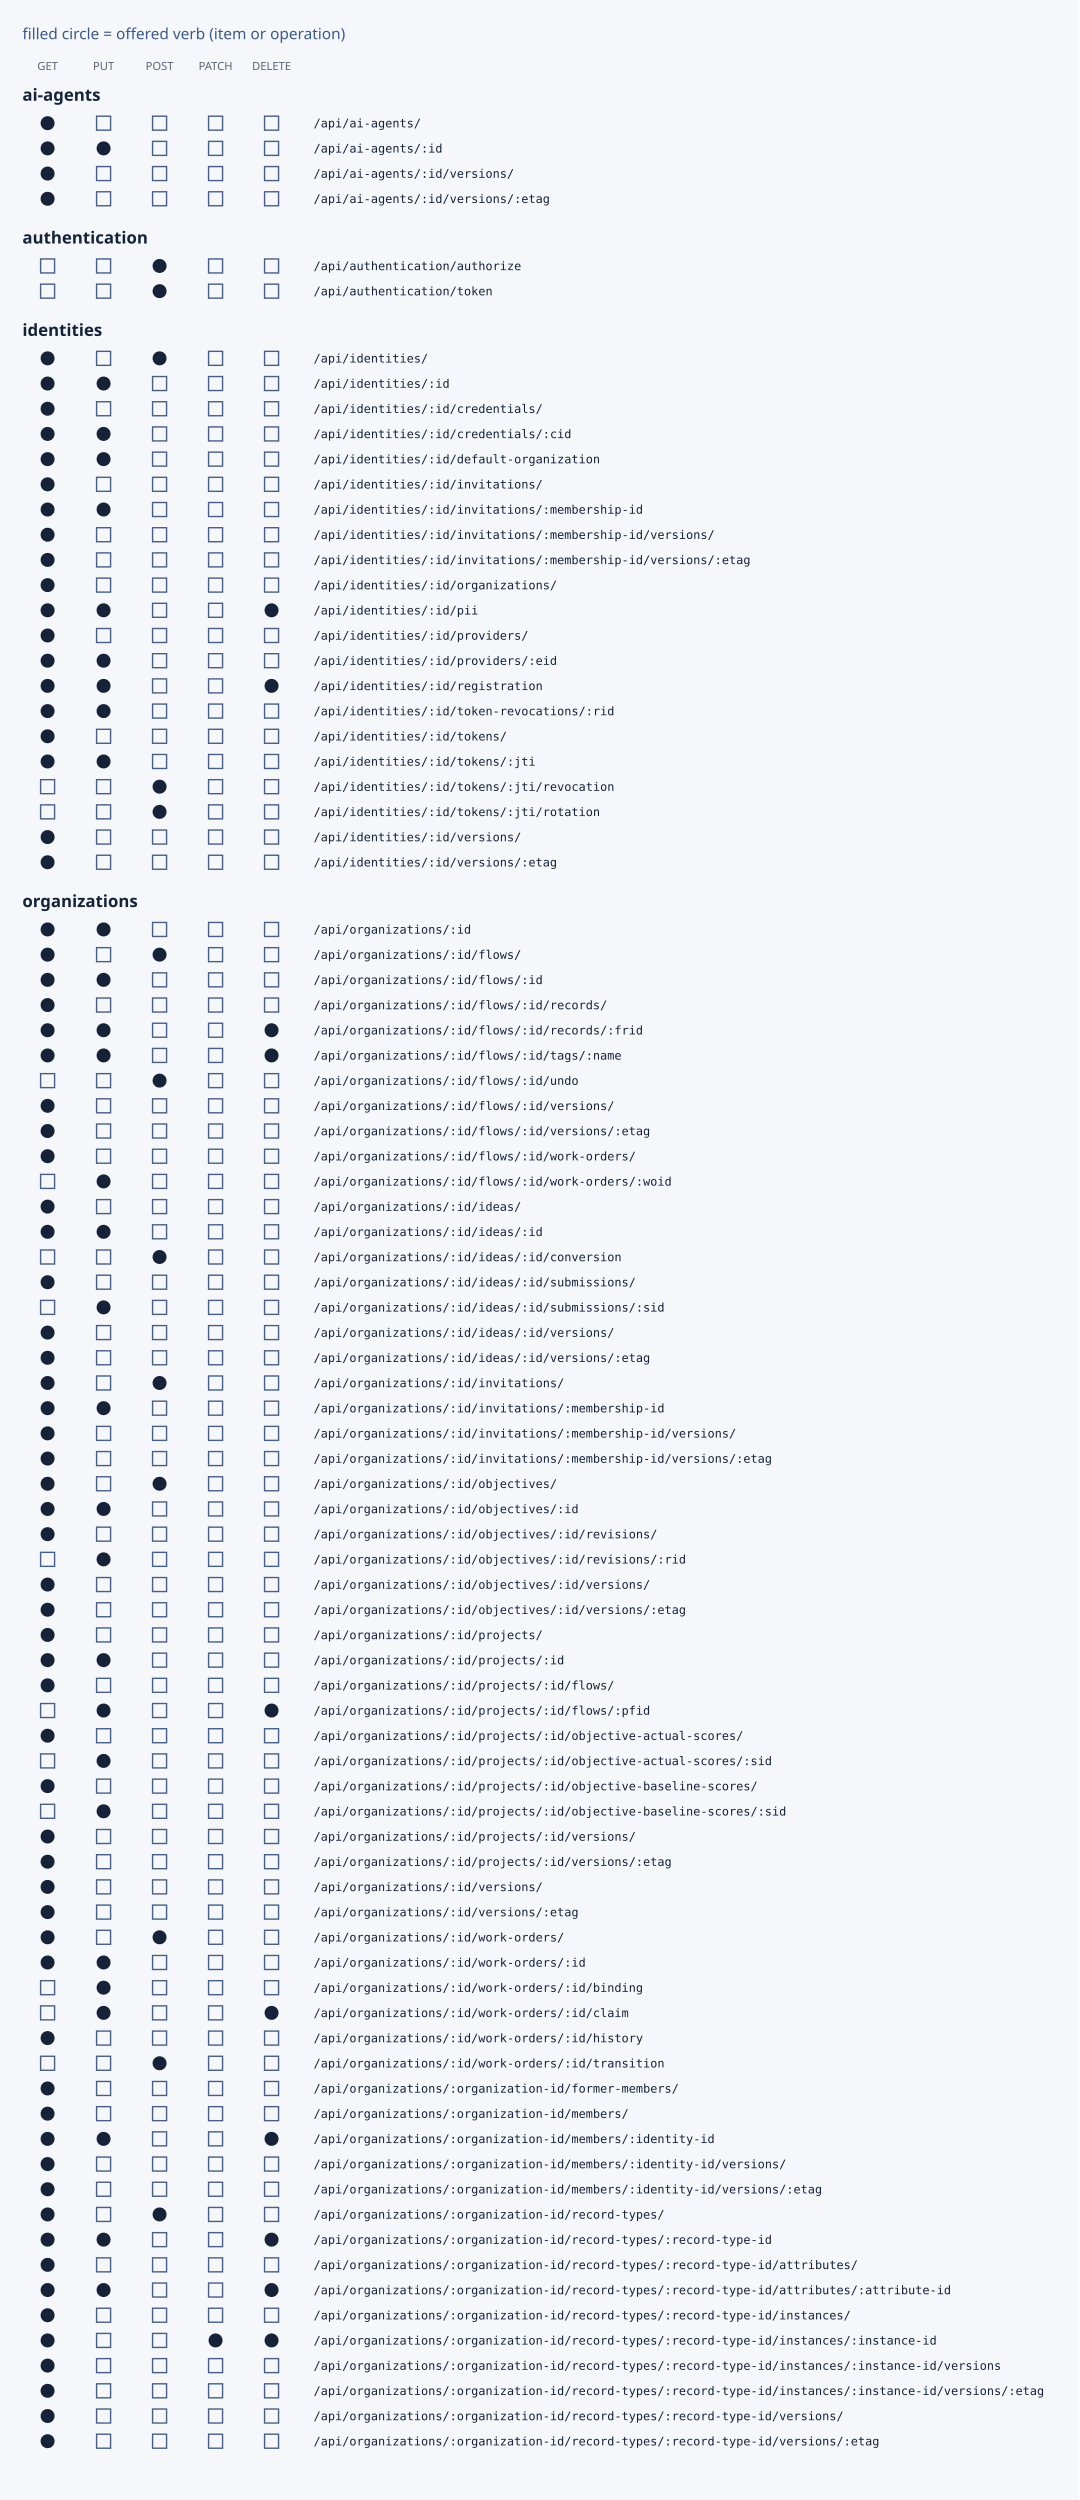
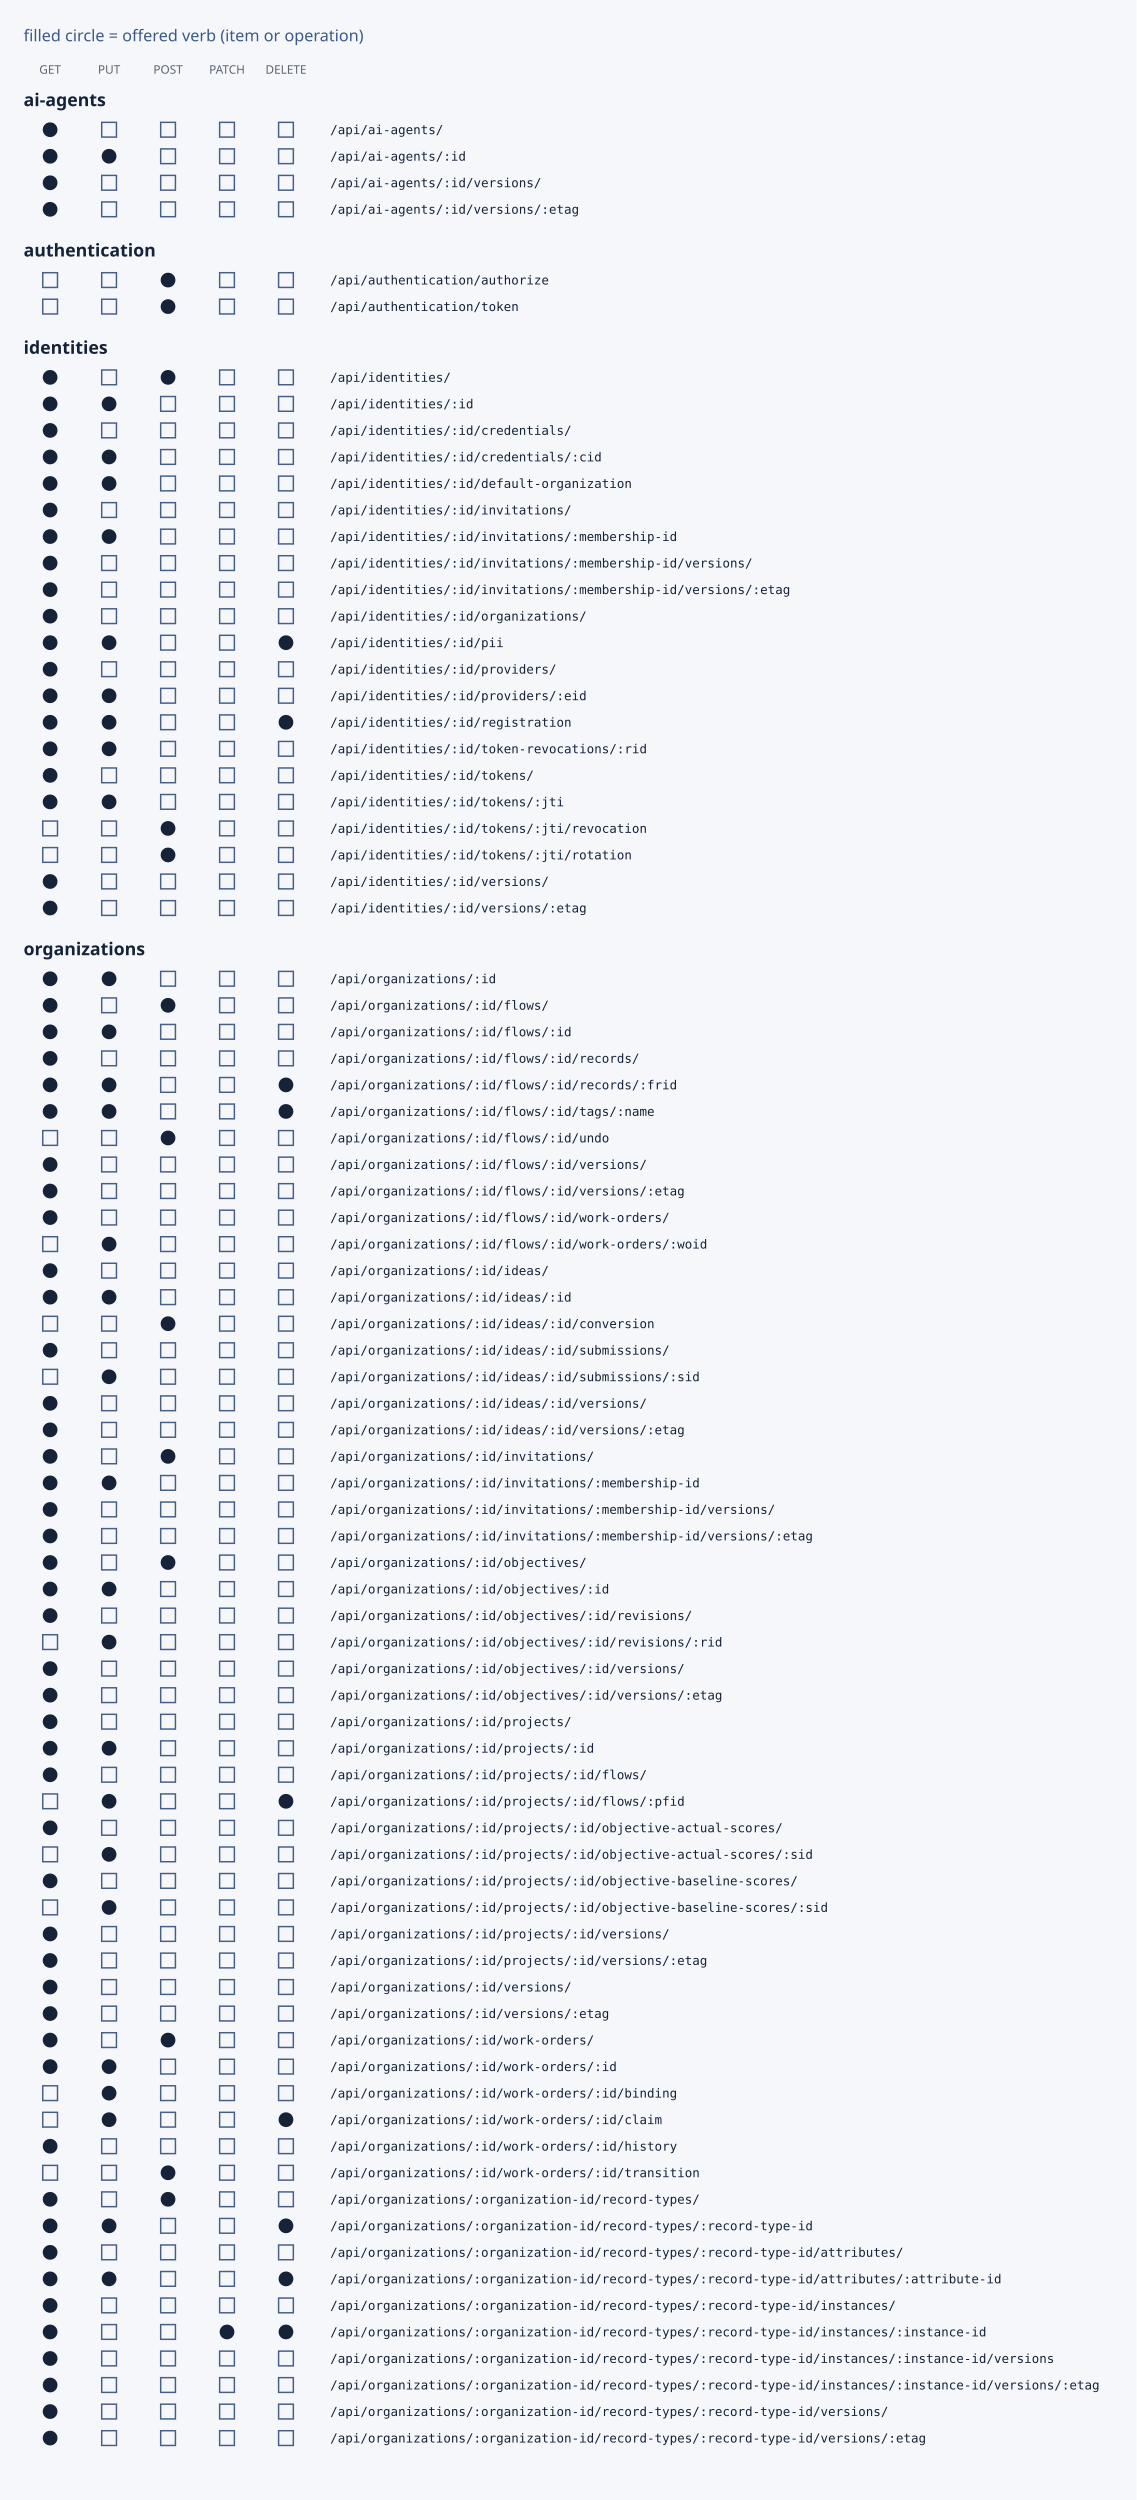
- <svg xmlns="http://www.w3.org/2000/svg" viewBox="0 0 771 1786" width="771" height="1786">
+ <svg xmlns="http://www.w3.org/2000/svg" viewBox="0 0 771 1696" width="771" height="1696">
  <defs>
    <style>
      .legend, .wing, .col { font-family:
        ui-sans-serif, system-ui, sans-serif;
      }
      .legend { fill: hsl(217 38% 38%);
        font-size: 11px; }
      .wing { fill: hsl(217 45% 15%);
        font-size: 12px; font-weight: 700; }
      .col { fill: hsl(217 12% 40%);
        font-size: 8px; text-anchor: middle;
      }
      .uri { font-family: ui-monospace,
        SFMono-Regular, Menlo, monospace;
        font-size: 8.5px;
        fill: hsl(217 45% 15%); }
      .filled { fill: hsl(217 45% 15%); }
      .empty { fill: none;
        stroke: hsl(217 30% 40%);
        stroke-width: 1; }
    </style>
  </defs>
-   <rect x="0" y="0" width="771" height="1786" fill="hsl(217 30% 97%)" />
+   <rect x="0" y="0" width="771" height="1696" fill="hsl(217 30% 97%)" />
  <text class="legend" x="16" y="28">filled circle = offered verb (item or operation)</text>
  <text class="col" x="34" y="50">GET</text>
  <text class="col" x="74" y="50">PUT</text>
  <text class="col" x="114" y="50">POST</text>
  <text class="col" x="154" y="50">PATCH</text>
  <text class="col" x="194" y="50">DELETE</text>
  <text class="wing" x="16" y="72">ai-agents</text>
  <a href="#get/ai-agents">
    <circle class="filled" cx="34" cy="88" r="5" />
  </a>
  <rect class="empty" x="69" y="83" width="10" height="10" fill="none" />
  <rect class="empty" x="109" y="83" width="10" height="10" fill="none" />
  <rect class="empty" x="149" y="83" width="10" height="10" fill="none" />
  <rect class="empty" x="189" y="83" width="10" height="10" fill="none" />
  <text class="uri" x="224" y="91">/api/ai-agents/</text>
  <a href="#get/ai-agents/id">
    <circle class="filled" cx="34" cy="106" r="5" />
  </a>
  <a href="#put/ai-agents/id">
    <circle class="filled" cx="74" cy="106" r="5" />
  </a>
  <rect class="empty" x="109" y="101" width="10" height="10" fill="none" />
  <rect class="empty" x="149" y="101" width="10" height="10" fill="none" />
  <rect class="empty" x="189" y="101" width="10" height="10" fill="none" />
  <text class="uri" x="224" y="109">/api/ai-agents/:id</text>
  <a href="#get/ai-agents/id/versions">
    <circle class="filled" cx="34" cy="124" r="5" />
  </a>
  <rect class="empty" x="69" y="119" width="10" height="10" fill="none" />
  <rect class="empty" x="109" y="119" width="10" height="10" fill="none" />
  <rect class="empty" x="149" y="119" width="10" height="10" fill="none" />
  <rect class="empty" x="189" y="119" width="10" height="10" fill="none" />
  <text class="uri" x="224" y="127">/api/ai-agents/:id/versions/</text>
  <a href="#get/ai-agents/id/versions/etag">
    <circle class="filled" cx="34" cy="142" r="5" />
  </a>
  <rect class="empty" x="69" y="137" width="10" height="10" fill="none" />
  <rect class="empty" x="109" y="137" width="10" height="10" fill="none" />
  <rect class="empty" x="149" y="137" width="10" height="10" fill="none" />
  <rect class="empty" x="189" y="137" width="10" height="10" fill="none" />
  <text class="uri" x="224" y="145">/api/ai-agents/:id/versions/:etag</text>
  <text class="wing" x="16" y="174">authentication</text>
  <rect class="empty" x="29" y="185" width="10" height="10" fill="none" />
  <rect class="empty" x="69" y="185" width="10" height="10" fill="none" />
  <a href="#post/authentication/authorize">
    <circle class="filled" cx="114" cy="190" r="5" />
  </a>
  <rect class="empty" x="149" y="185" width="10" height="10" fill="none" />
  <rect class="empty" x="189" y="185" width="10" height="10" fill="none" />
  <text class="uri" x="224" y="193">/api/authentication/authorize</text>
  <rect class="empty" x="29" y="203" width="10" height="10" fill="none" />
  <rect class="empty" x="69" y="203" width="10" height="10" fill="none" />
  <a href="#post/authentication/token">
    <circle class="filled" cx="114" cy="208" r="5" />
  </a>
  <rect class="empty" x="149" y="203" width="10" height="10" fill="none" />
  <rect class="empty" x="189" y="203" width="10" height="10" fill="none" />
  <text class="uri" x="224" y="211">/api/authentication/token</text>
  <text class="wing" x="16" y="240">identities</text>
  <a href="#get/identities">
    <circle class="filled" cx="34" cy="256" r="5" />
  </a>
  <rect class="empty" x="69" y="251" width="10" height="10" fill="none" />
  <a href="#post/identities">
    <circle class="filled" cx="114" cy="256" r="5" />
  </a>
  <rect class="empty" x="149" y="251" width="10" height="10" fill="none" />
  <rect class="empty" x="189" y="251" width="10" height="10" fill="none" />
  <text class="uri" x="224" y="259">/api/identities/</text>
  <a href="#get/identities/id">
    <circle class="filled" cx="34" cy="274" r="5" />
  </a>
  <a href="#put/identities/id">
    <circle class="filled" cx="74" cy="274" r="5" />
  </a>
  <rect class="empty" x="109" y="269" width="10" height="10" fill="none" />
  <rect class="empty" x="149" y="269" width="10" height="10" fill="none" />
  <rect class="empty" x="189" y="269" width="10" height="10" fill="none" />
  <text class="uri" x="224" y="277">/api/identities/:id</text>
  <a href="#get/identities/id/credentials">
    <circle class="filled" cx="34" cy="292" r="5" />
  </a>
  <rect class="empty" x="69" y="287" width="10" height="10" fill="none" />
  <rect class="empty" x="109" y="287" width="10" height="10" fill="none" />
  <rect class="empty" x="149" y="287" width="10" height="10" fill="none" />
  <rect class="empty" x="189" y="287" width="10" height="10" fill="none" />
  <text class="uri" x="224" y="295">/api/identities/:id/credentials/</text>
  <a href="#get/identities/id/credentials/cid">
    <circle class="filled" cx="34" cy="310" r="5" />
  </a>
  <a href="#put/identities/id/credentials/cid">
    <circle class="filled" cx="74" cy="310" r="5" />
  </a>
  <rect class="empty" x="109" y="305" width="10" height="10" fill="none" />
  <rect class="empty" x="149" y="305" width="10" height="10" fill="none" />
  <rect class="empty" x="189" y="305" width="10" height="10" fill="none" />
  <text class="uri" x="224" y="313">/api/identities/:id/credentials/:cid</text>
  <a href="#get/identities/id/default-organization">
    <circle class="filled" cx="34" cy="328" r="5" />
  </a>
  <a href="#put/identities/id/default-organization">
    <circle class="filled" cx="74" cy="328" r="5" />
  </a>
  <rect class="empty" x="109" y="323" width="10" height="10" fill="none" />
  <rect class="empty" x="149" y="323" width="10" height="10" fill="none" />
  <rect class="empty" x="189" y="323" width="10" height="10" fill="none" />
  <text class="uri" x="224" y="331">/api/identities/:id/default-organization</text>
  <a href="#get/identities/id/invitations">
    <circle class="filled" cx="34" cy="346" r="5" />
  </a>
  <rect class="empty" x="69" y="341" width="10" height="10" fill="none" />
  <rect class="empty" x="109" y="341" width="10" height="10" fill="none" />
  <rect class="empty" x="149" y="341" width="10" height="10" fill="none" />
  <rect class="empty" x="189" y="341" width="10" height="10" fill="none" />
  <text class="uri" x="224" y="349">/api/identities/:id/invitations/</text>
  <a href="#get/identities/id/invitations/membership-id">
    <circle class="filled" cx="34" cy="364" r="5" />
  </a>
  <a href="#put/identities/id/invitations/membership-id">
    <circle class="filled" cx="74" cy="364" r="5" />
  </a>
  <rect class="empty" x="109" y="359" width="10" height="10" fill="none" />
  <rect class="empty" x="149" y="359" width="10" height="10" fill="none" />
  <rect class="empty" x="189" y="359" width="10" height="10" fill="none" />
  <text class="uri" x="224" y="367">/api/identities/:id/invitations/:membership-id</text>
  <a href="#get/identities/id/invitations/membership-id/versions">
    <circle class="filled" cx="34" cy="382" r="5" />
  </a>
  <rect class="empty" x="69" y="377" width="10" height="10" fill="none" />
  <rect class="empty" x="109" y="377" width="10" height="10" fill="none" />
  <rect class="empty" x="149" y="377" width="10" height="10" fill="none" />
  <rect class="empty" x="189" y="377" width="10" height="10" fill="none" />
  <text class="uri" x="224" y="385">/api/identities/:id/invitations/:membership-id/versions/</text>
  <a href="#get/identities/id/invitations/membership-id/versions/etag">
    <circle class="filled" cx="34" cy="400" r="5" />
  </a>
  <rect class="empty" x="69" y="395" width="10" height="10" fill="none" />
  <rect class="empty" x="109" y="395" width="10" height="10" fill="none" />
  <rect class="empty" x="149" y="395" width="10" height="10" fill="none" />
  <rect class="empty" x="189" y="395" width="10" height="10" fill="none" />
  <text class="uri" x="224" y="403">/api/identities/:id/invitations/:membership-id/versions/:etag</text>
  <a href="#get/identities/id/organizations">
    <circle class="filled" cx="34" cy="418" r="5" />
  </a>
  <rect class="empty" x="69" y="413" width="10" height="10" fill="none" />
  <rect class="empty" x="109" y="413" width="10" height="10" fill="none" />
  <rect class="empty" x="149" y="413" width="10" height="10" fill="none" />
  <rect class="empty" x="189" y="413" width="10" height="10" fill="none" />
  <text class="uri" x="224" y="421">/api/identities/:id/organizations/</text>
  <a href="#get/identities/id/pii">
    <circle class="filled" cx="34" cy="436" r="5" />
  </a>
  <a href="#put/identities/id/pii">
    <circle class="filled" cx="74" cy="436" r="5" />
  </a>
  <rect class="empty" x="109" y="431" width="10" height="10" fill="none" />
  <rect class="empty" x="149" y="431" width="10" height="10" fill="none" />
  <a href="#delete/identities/id/pii">
    <circle class="filled" cx="194" cy="436" r="5" />
  </a>
  <text class="uri" x="224" y="439">/api/identities/:id/pii</text>
  <a href="#get/identities/id/providers">
    <circle class="filled" cx="34" cy="454" r="5" />
  </a>
  <rect class="empty" x="69" y="449" width="10" height="10" fill="none" />
  <rect class="empty" x="109" y="449" width="10" height="10" fill="none" />
  <rect class="empty" x="149" y="449" width="10" height="10" fill="none" />
  <rect class="empty" x="189" y="449" width="10" height="10" fill="none" />
  <text class="uri" x="224" y="457">/api/identities/:id/providers/</text>
  <a href="#get/identities/id/providers/eid">
    <circle class="filled" cx="34" cy="472" r="5" />
  </a>
  <a href="#put/identities/id/providers/eid">
    <circle class="filled" cx="74" cy="472" r="5" />
  </a>
  <rect class="empty" x="109" y="467" width="10" height="10" fill="none" />
  <rect class="empty" x="149" y="467" width="10" height="10" fill="none" />
  <rect class="empty" x="189" y="467" width="10" height="10" fill="none" />
  <text class="uri" x="224" y="475">/api/identities/:id/providers/:eid</text>
  <a href="#get/identities/id/registration">
    <circle class="filled" cx="34" cy="490" r="5" />
  </a>
  <a href="#put/identities/id/registration">
    <circle class="filled" cx="74" cy="490" r="5" />
  </a>
  <rect class="empty" x="109" y="485" width="10" height="10" fill="none" />
  <rect class="empty" x="149" y="485" width="10" height="10" fill="none" />
  <a href="#delete/identities/id/registration">
    <circle class="filled" cx="194" cy="490" r="5" />
  </a>
  <text class="uri" x="224" y="493">/api/identities/:id/registration</text>
  <a href="#get/identities/id/token-revocations/rid">
    <circle class="filled" cx="34" cy="508" r="5" />
  </a>
  <a href="#put/identities/id/token-revocations/rid">
    <circle class="filled" cx="74" cy="508" r="5" />
  </a>
  <rect class="empty" x="109" y="503" width="10" height="10" fill="none" />
  <rect class="empty" x="149" y="503" width="10" height="10" fill="none" />
  <rect class="empty" x="189" y="503" width="10" height="10" fill="none" />
  <text class="uri" x="224" y="511">/api/identities/:id/token-revocations/:rid</text>
  <a href="#get/identities/id/tokens">
    <circle class="filled" cx="34" cy="526" r="5" />
  </a>
  <rect class="empty" x="69" y="521" width="10" height="10" fill="none" />
  <rect class="empty" x="109" y="521" width="10" height="10" fill="none" />
  <rect class="empty" x="149" y="521" width="10" height="10" fill="none" />
  <rect class="empty" x="189" y="521" width="10" height="10" fill="none" />
  <text class="uri" x="224" y="529">/api/identities/:id/tokens/</text>
  <a href="#get/identities/id/tokens/jti">
    <circle class="filled" cx="34" cy="544" r="5" />
  </a>
  <a href="#put/identities/id/tokens/jti">
    <circle class="filled" cx="74" cy="544" r="5" />
  </a>
  <rect class="empty" x="109" y="539" width="10" height="10" fill="none" />
  <rect class="empty" x="149" y="539" width="10" height="10" fill="none" />
  <rect class="empty" x="189" y="539" width="10" height="10" fill="none" />
  <text class="uri" x="224" y="547">/api/identities/:id/tokens/:jti</text>
  <rect class="empty" x="29" y="557" width="10" height="10" fill="none" />
  <rect class="empty" x="69" y="557" width="10" height="10" fill="none" />
  <a href="#post/identities/id/tokens/jti/revocation">
    <circle class="filled" cx="114" cy="562" r="5" />
  </a>
  <rect class="empty" x="149" y="557" width="10" height="10" fill="none" />
  <rect class="empty" x="189" y="557" width="10" height="10" fill="none" />
  <text class="uri" x="224" y="565">/api/identities/:id/tokens/:jti/revocation</text>
  <rect class="empty" x="29" y="575" width="10" height="10" fill="none" />
  <rect class="empty" x="69" y="575" width="10" height="10" fill="none" />
  <a href="#post/identities/id/tokens/jti/rotation">
    <circle class="filled" cx="114" cy="580" r="5" />
  </a>
  <rect class="empty" x="149" y="575" width="10" height="10" fill="none" />
  <rect class="empty" x="189" y="575" width="10" height="10" fill="none" />
  <text class="uri" x="224" y="583">/api/identities/:id/tokens/:jti/rotation</text>
  <a href="#get/identities/id/versions">
    <circle class="filled" cx="34" cy="598" r="5" />
  </a>
  <rect class="empty" x="69" y="593" width="10" height="10" fill="none" />
  <rect class="empty" x="109" y="593" width="10" height="10" fill="none" />
  <rect class="empty" x="149" y="593" width="10" height="10" fill="none" />
  <rect class="empty" x="189" y="593" width="10" height="10" fill="none" />
  <text class="uri" x="224" y="601">/api/identities/:id/versions/</text>
  <a href="#get/identities/id/versions/etag">
    <circle class="filled" cx="34" cy="616" r="5" />
  </a>
  <rect class="empty" x="69" y="611" width="10" height="10" fill="none" />
  <rect class="empty" x="109" y="611" width="10" height="10" fill="none" />
  <rect class="empty" x="149" y="611" width="10" height="10" fill="none" />
  <rect class="empty" x="189" y="611" width="10" height="10" fill="none" />
  <text class="uri" x="224" y="619">/api/identities/:id/versions/:etag</text>
  <text class="wing" x="16" y="648">organizations</text>
  <a href="#get/organizations/id">
    <circle class="filled" cx="34" cy="664" r="5" />
  </a>
  <a href="#put/organizations/id">
    <circle class="filled" cx="74" cy="664" r="5" />
  </a>
  <rect class="empty" x="109" y="659" width="10" height="10" fill="none" />
  <rect class="empty" x="149" y="659" width="10" height="10" fill="none" />
  <rect class="empty" x="189" y="659" width="10" height="10" fill="none" />
  <text class="uri" x="224" y="667">/api/organizations/:id</text>
  <a href="#get/organizations/id/flows">
    <circle class="filled" cx="34" cy="682" r="5" />
  </a>
  <rect class="empty" x="69" y="677" width="10" height="10" fill="none" />
  <a href="#post/organizations/id/flows">
    <circle class="filled" cx="114" cy="682" r="5" />
  </a>
  <rect class="empty" x="149" y="677" width="10" height="10" fill="none" />
  <rect class="empty" x="189" y="677" width="10" height="10" fill="none" />
  <text class="uri" x="224" y="685">/api/organizations/:id/flows/</text>
  <a href="#get/organizations/id/flows/id">
    <circle class="filled" cx="34" cy="700" r="5" />
  </a>
  <a href="#put/organizations/id/flows/id">
    <circle class="filled" cx="74" cy="700" r="5" />
  </a>
  <rect class="empty" x="109" y="695" width="10" height="10" fill="none" />
  <rect class="empty" x="149" y="695" width="10" height="10" fill="none" />
  <rect class="empty" x="189" y="695" width="10" height="10" fill="none" />
  <text class="uri" x="224" y="703">/api/organizations/:id/flows/:id</text>
  <a href="#get/organizations/id/flows/id/records">
    <circle class="filled" cx="34" cy="718" r="5" />
  </a>
  <rect class="empty" x="69" y="713" width="10" height="10" fill="none" />
  <rect class="empty" x="109" y="713" width="10" height="10" fill="none" />
  <rect class="empty" x="149" y="713" width="10" height="10" fill="none" />
  <rect class="empty" x="189" y="713" width="10" height="10" fill="none" />
  <text class="uri" x="224" y="721">/api/organizations/:id/flows/:id/records/</text>
  <a href="#get/organizations/id/flows/id/records/frid">
    <circle class="filled" cx="34" cy="736" r="5" />
  </a>
  <a href="#put/organizations/id/flows/id/records/frid">
    <circle class="filled" cx="74" cy="736" r="5" />
  </a>
  <rect class="empty" x="109" y="731" width="10" height="10" fill="none" />
  <rect class="empty" x="149" y="731" width="10" height="10" fill="none" />
  <a href="#delete/organizations/id/flows/id/records/frid">
    <circle class="filled" cx="194" cy="736" r="5" />
  </a>
  <text class="uri" x="224" y="739">/api/organizations/:id/flows/:id/records/:frid</text>
  <a href="#get/organizations/id/flows/id/tags/name">
    <circle class="filled" cx="34" cy="754" r="5" />
  </a>
  <a href="#put/organizations/id/flows/id/tags/name">
    <circle class="filled" cx="74" cy="754" r="5" />
  </a>
  <rect class="empty" x="109" y="749" width="10" height="10" fill="none" />
  <rect class="empty" x="149" y="749" width="10" height="10" fill="none" />
  <a href="#delete/organizations/id/flows/id/tags/name">
    <circle class="filled" cx="194" cy="754" r="5" />
  </a>
  <text class="uri" x="224" y="757">/api/organizations/:id/flows/:id/tags/:name</text>
  <rect class="empty" x="29" y="767" width="10" height="10" fill="none" />
  <rect class="empty" x="69" y="767" width="10" height="10" fill="none" />
  <a href="#post/organizations/id/flows/id/undo">
    <circle class="filled" cx="114" cy="772" r="5" />
  </a>
  <rect class="empty" x="149" y="767" width="10" height="10" fill="none" />
  <rect class="empty" x="189" y="767" width="10" height="10" fill="none" />
  <text class="uri" x="224" y="775">/api/organizations/:id/flows/:id/undo</text>
  <a href="#get/organizations/id/flows/id/versions">
    <circle class="filled" cx="34" cy="790" r="5" />
  </a>
  <rect class="empty" x="69" y="785" width="10" height="10" fill="none" />
  <rect class="empty" x="109" y="785" width="10" height="10" fill="none" />
  <rect class="empty" x="149" y="785" width="10" height="10" fill="none" />
  <rect class="empty" x="189" y="785" width="10" height="10" fill="none" />
  <text class="uri" x="224" y="793">/api/organizations/:id/flows/:id/versions/</text>
  <a href="#get/organizations/id/flows/id/versions/etag">
    <circle class="filled" cx="34" cy="808" r="5" />
  </a>
  <rect class="empty" x="69" y="803" width="10" height="10" fill="none" />
  <rect class="empty" x="109" y="803" width="10" height="10" fill="none" />
  <rect class="empty" x="149" y="803" width="10" height="10" fill="none" />
  <rect class="empty" x="189" y="803" width="10" height="10" fill="none" />
  <text class="uri" x="224" y="811">/api/organizations/:id/flows/:id/versions/:etag</text>
  <a href="#get/organizations/id/flows/id/work-orders">
    <circle class="filled" cx="34" cy="826" r="5" />
  </a>
  <rect class="empty" x="69" y="821" width="10" height="10" fill="none" />
  <rect class="empty" x="109" y="821" width="10" height="10" fill="none" />
  <rect class="empty" x="149" y="821" width="10" height="10" fill="none" />
  <rect class="empty" x="189" y="821" width="10" height="10" fill="none" />
  <text class="uri" x="224" y="829">/api/organizations/:id/flows/:id/work-orders/</text>
  <rect class="empty" x="29" y="839" width="10" height="10" fill="none" />
  <a href="#put/organizations/id/flows/id/work-orders/woid">
    <circle class="filled" cx="74" cy="844" r="5" />
  </a>
  <rect class="empty" x="109" y="839" width="10" height="10" fill="none" />
  <rect class="empty" x="149" y="839" width="10" height="10" fill="none" />
  <rect class="empty" x="189" y="839" width="10" height="10" fill="none" />
  <text class="uri" x="224" y="847">/api/organizations/:id/flows/:id/work-orders/:woid</text>
  <a href="#get/organizations/id/ideas">
    <circle class="filled" cx="34" cy="862" r="5" />
  </a>
  <rect class="empty" x="69" y="857" width="10" height="10" fill="none" />
  <rect class="empty" x="109" y="857" width="10" height="10" fill="none" />
  <rect class="empty" x="149" y="857" width="10" height="10" fill="none" />
  <rect class="empty" x="189" y="857" width="10" height="10" fill="none" />
  <text class="uri" x="224" y="865">/api/organizations/:id/ideas/</text>
  <a href="#get/organizations/id/ideas/id">
    <circle class="filled" cx="34" cy="880" r="5" />
  </a>
  <a href="#put/organizations/id/ideas/id">
    <circle class="filled" cx="74" cy="880" r="5" />
  </a>
  <rect class="empty" x="109" y="875" width="10" height="10" fill="none" />
  <rect class="empty" x="149" y="875" width="10" height="10" fill="none" />
  <rect class="empty" x="189" y="875" width="10" height="10" fill="none" />
  <text class="uri" x="224" y="883">/api/organizations/:id/ideas/:id</text>
  <rect class="empty" x="29" y="893" width="10" height="10" fill="none" />
  <rect class="empty" x="69" y="893" width="10" height="10" fill="none" />
  <a href="#post/organizations/id/ideas/id/conversion">
    <circle class="filled" cx="114" cy="898" r="5" />
  </a>
  <rect class="empty" x="149" y="893" width="10" height="10" fill="none" />
  <rect class="empty" x="189" y="893" width="10" height="10" fill="none" />
  <text class="uri" x="224" y="901">/api/organizations/:id/ideas/:id/conversion</text>
  <a href="#get/organizations/id/ideas/id/submissions">
    <circle class="filled" cx="34" cy="916" r="5" />
  </a>
  <rect class="empty" x="69" y="911" width="10" height="10" fill="none" />
  <rect class="empty" x="109" y="911" width="10" height="10" fill="none" />
  <rect class="empty" x="149" y="911" width="10" height="10" fill="none" />
  <rect class="empty" x="189" y="911" width="10" height="10" fill="none" />
  <text class="uri" x="224" y="919">/api/organizations/:id/ideas/:id/submissions/</text>
  <rect class="empty" x="29" y="929" width="10" height="10" fill="none" />
  <a href="#put/organizations/id/ideas/id/submissions/sid">
    <circle class="filled" cx="74" cy="934" r="5" />
  </a>
  <rect class="empty" x="109" y="929" width="10" height="10" fill="none" />
  <rect class="empty" x="149" y="929" width="10" height="10" fill="none" />
  <rect class="empty" x="189" y="929" width="10" height="10" fill="none" />
  <text class="uri" x="224" y="937">/api/organizations/:id/ideas/:id/submissions/:sid</text>
  <a href="#get/organizations/id/ideas/id/versions">
    <circle class="filled" cx="34" cy="952" r="5" />
  </a>
  <rect class="empty" x="69" y="947" width="10" height="10" fill="none" />
  <rect class="empty" x="109" y="947" width="10" height="10" fill="none" />
  <rect class="empty" x="149" y="947" width="10" height="10" fill="none" />
  <rect class="empty" x="189" y="947" width="10" height="10" fill="none" />
  <text class="uri" x="224" y="955">/api/organizations/:id/ideas/:id/versions/</text>
  <a href="#get/organizations/id/ideas/id/versions/etag">
    <circle class="filled" cx="34" cy="970" r="5" />
  </a>
  <rect class="empty" x="69" y="965" width="10" height="10" fill="none" />
  <rect class="empty" x="109" y="965" width="10" height="10" fill="none" />
  <rect class="empty" x="149" y="965" width="10" height="10" fill="none" />
  <rect class="empty" x="189" y="965" width="10" height="10" fill="none" />
  <text class="uri" x="224" y="973">/api/organizations/:id/ideas/:id/versions/:etag</text>
  <a href="#get/organizations/id/invitations">
    <circle class="filled" cx="34" cy="988" r="5" />
  </a>
  <rect class="empty" x="69" y="983" width="10" height="10" fill="none" />
  <a href="#post/organizations/id/invitations">
    <circle class="filled" cx="114" cy="988" r="5" />
  </a>
  <rect class="empty" x="149" y="983" width="10" height="10" fill="none" />
  <rect class="empty" x="189" y="983" width="10" height="10" fill="none" />
  <text class="uri" x="224" y="991">/api/organizations/:id/invitations/</text>
  <a href="#get/organizations/id/invitations/membership-id">
    <circle class="filled" cx="34" cy="1006" r="5" />
  </a>
  <a href="#put/organizations/id/invitations/membership-id">
    <circle class="filled" cx="74" cy="1006" r="5" />
  </a>
  <rect class="empty" x="109" y="1001" width="10" height="10" fill="none" />
  <rect class="empty" x="149" y="1001" width="10" height="10" fill="none" />
  <rect class="empty" x="189" y="1001" width="10" height="10" fill="none" />
  <text class="uri" x="224" y="1009">/api/organizations/:id/invitations/:membership-id</text>
  <a href="#get/organizations/id/invitations/membership-id/versions">
    <circle class="filled" cx="34" cy="1024" r="5" />
  </a>
  <rect class="empty" x="69" y="1019" width="10" height="10" fill="none" />
  <rect class="empty" x="109" y="1019" width="10" height="10" fill="none" />
  <rect class="empty" x="149" y="1019" width="10" height="10" fill="none" />
  <rect class="empty" x="189" y="1019" width="10" height="10" fill="none" />
  <text class="uri" x="224" y="1027">/api/organizations/:id/invitations/:membership-id/versions/</text>
  <a href="#get/organizations/id/invitations/membership-id/versions/etag">
    <circle class="filled" cx="34" cy="1042" r="5" />
  </a>
  <rect class="empty" x="69" y="1037" width="10" height="10" fill="none" />
  <rect class="empty" x="109" y="1037" width="10" height="10" fill="none" />
  <rect class="empty" x="149" y="1037" width="10" height="10" fill="none" />
  <rect class="empty" x="189" y="1037" width="10" height="10" fill="none" />
  <text class="uri" x="224" y="1045">/api/organizations/:id/invitations/:membership-id/versions/:etag</text>
  <a href="#get/organizations/id/objectives">
    <circle class="filled" cx="34" cy="1060" r="5" />
  </a>
  <rect class="empty" x="69" y="1055" width="10" height="10" fill="none" />
  <a href="#post/organizations/id/objectives">
    <circle class="filled" cx="114" cy="1060" r="5" />
  </a>
  <rect class="empty" x="149" y="1055" width="10" height="10" fill="none" />
  <rect class="empty" x="189" y="1055" width="10" height="10" fill="none" />
  <text class="uri" x="224" y="1063">/api/organizations/:id/objectives/</text>
  <a href="#get/organizations/id/objectives/id">
    <circle class="filled" cx="34" cy="1078" r="5" />
  </a>
  <a href="#put/organizations/id/objectives/id">
    <circle class="filled" cx="74" cy="1078" r="5" />
  </a>
  <rect class="empty" x="109" y="1073" width="10" height="10" fill="none" />
  <rect class="empty" x="149" y="1073" width="10" height="10" fill="none" />
  <rect class="empty" x="189" y="1073" width="10" height="10" fill="none" />
  <text class="uri" x="224" y="1081">/api/organizations/:id/objectives/:id</text>
  <a href="#get/organizations/id/objectives/id/revisions">
    <circle class="filled" cx="34" cy="1096" r="5" />
  </a>
  <rect class="empty" x="69" y="1091" width="10" height="10" fill="none" />
  <rect class="empty" x="109" y="1091" width="10" height="10" fill="none" />
  <rect class="empty" x="149" y="1091" width="10" height="10" fill="none" />
  <rect class="empty" x="189" y="1091" width="10" height="10" fill="none" />
  <text class="uri" x="224" y="1099">/api/organizations/:id/objectives/:id/revisions/</text>
  <rect class="empty" x="29" y="1109" width="10" height="10" fill="none" />
  <a href="#put/organizations/id/objectives/id/revisions/rid">
    <circle class="filled" cx="74" cy="1114" r="5" />
  </a>
  <rect class="empty" x="109" y="1109" width="10" height="10" fill="none" />
  <rect class="empty" x="149" y="1109" width="10" height="10" fill="none" />
  <rect class="empty" x="189" y="1109" width="10" height="10" fill="none" />
  <text class="uri" x="224" y="1117">/api/organizations/:id/objectives/:id/revisions/:rid</text>
  <a href="#get/organizations/id/objectives/id/versions">
    <circle class="filled" cx="34" cy="1132" r="5" />
  </a>
  <rect class="empty" x="69" y="1127" width="10" height="10" fill="none" />
  <rect class="empty" x="109" y="1127" width="10" height="10" fill="none" />
  <rect class="empty" x="149" y="1127" width="10" height="10" fill="none" />
  <rect class="empty" x="189" y="1127" width="10" height="10" fill="none" />
  <text class="uri" x="224" y="1135">/api/organizations/:id/objectives/:id/versions/</text>
  <a href="#get/organizations/id/objectives/id/versions/etag">
    <circle class="filled" cx="34" cy="1150" r="5" />
  </a>
  <rect class="empty" x="69" y="1145" width="10" height="10" fill="none" />
  <rect class="empty" x="109" y="1145" width="10" height="10" fill="none" />
  <rect class="empty" x="149" y="1145" width="10" height="10" fill="none" />
  <rect class="empty" x="189" y="1145" width="10" height="10" fill="none" />
  <text class="uri" x="224" y="1153">/api/organizations/:id/objectives/:id/versions/:etag</text>
  <a href="#get/organizations/id/projects">
    <circle class="filled" cx="34" cy="1168" r="5" />
  </a>
  <rect class="empty" x="69" y="1163" width="10" height="10" fill="none" />
  <rect class="empty" x="109" y="1163" width="10" height="10" fill="none" />
  <rect class="empty" x="149" y="1163" width="10" height="10" fill="none" />
  <rect class="empty" x="189" y="1163" width="10" height="10" fill="none" />
  <text class="uri" x="224" y="1171">/api/organizations/:id/projects/</text>
  <a href="#get/organizations/id/projects/id">
    <circle class="filled" cx="34" cy="1186" r="5" />
  </a>
  <a href="#put/organizations/id/projects/id">
    <circle class="filled" cx="74" cy="1186" r="5" />
  </a>
  <rect class="empty" x="109" y="1181" width="10" height="10" fill="none" />
  <rect class="empty" x="149" y="1181" width="10" height="10" fill="none" />
  <rect class="empty" x="189" y="1181" width="10" height="10" fill="none" />
  <text class="uri" x="224" y="1189">/api/organizations/:id/projects/:id</text>
  <a href="#get/organizations/id/projects/id/flows">
    <circle class="filled" cx="34" cy="1204" r="5" />
  </a>
  <rect class="empty" x="69" y="1199" width="10" height="10" fill="none" />
  <rect class="empty" x="109" y="1199" width="10" height="10" fill="none" />
  <rect class="empty" x="149" y="1199" width="10" height="10" fill="none" />
  <rect class="empty" x="189" y="1199" width="10" height="10" fill="none" />
  <text class="uri" x="224" y="1207">/api/organizations/:id/projects/:id/flows/</text>
  <rect class="empty" x="29" y="1217" width="10" height="10" fill="none" />
  <a href="#put/organizations/id/projects/id/flows/pfid">
    <circle class="filled" cx="74" cy="1222" r="5" />
  </a>
  <rect class="empty" x="109" y="1217" width="10" height="10" fill="none" />
  <rect class="empty" x="149" y="1217" width="10" height="10" fill="none" />
  <a href="#delete/organizations/id/projects/id/flows/pfid">
    <circle class="filled" cx="194" cy="1222" r="5" />
  </a>
  <text class="uri" x="224" y="1225">/api/organizations/:id/projects/:id/flows/:pfid</text>
  <a href="#get/organizations/id/projects/id/objective-actual-scores">
    <circle class="filled" cx="34" cy="1240" r="5" />
  </a>
  <rect class="empty" x="69" y="1235" width="10" height="10" fill="none" />
  <rect class="empty" x="109" y="1235" width="10" height="10" fill="none" />
  <rect class="empty" x="149" y="1235" width="10" height="10" fill="none" />
  <rect class="empty" x="189" y="1235" width="10" height="10" fill="none" />
  <text class="uri" x="224" y="1243">/api/organizations/:id/projects/:id/objective-actual-scores/</text>
  <rect class="empty" x="29" y="1253" width="10" height="10" fill="none" />
  <a href="#put/organizations/id/projects/id/objective-actual-scores/sid">
    <circle class="filled" cx="74" cy="1258" r="5" />
  </a>
  <rect class="empty" x="109" y="1253" width="10" height="10" fill="none" />
  <rect class="empty" x="149" y="1253" width="10" height="10" fill="none" />
  <rect class="empty" x="189" y="1253" width="10" height="10" fill="none" />
  <text class="uri" x="224" y="1261">/api/organizations/:id/projects/:id/objective-actual-scores/:sid</text>
  <a href="#get/organizations/id/projects/id/objective-baseline-scores">
    <circle class="filled" cx="34" cy="1276" r="5" />
  </a>
  <rect class="empty" x="69" y="1271" width="10" height="10" fill="none" />
  <rect class="empty" x="109" y="1271" width="10" height="10" fill="none" />
  <rect class="empty" x="149" y="1271" width="10" height="10" fill="none" />
  <rect class="empty" x="189" y="1271" width="10" height="10" fill="none" />
  <text class="uri" x="224" y="1279">/api/organizations/:id/projects/:id/objective-baseline-scores/</text>
  <rect class="empty" x="29" y="1289" width="10" height="10" fill="none" />
  <a href="#put/organizations/id/projects/id/objective-baseline-scores/sid">
    <circle class="filled" cx="74" cy="1294" r="5" />
  </a>
  <rect class="empty" x="109" y="1289" width="10" height="10" fill="none" />
  <rect class="empty" x="149" y="1289" width="10" height="10" fill="none" />
  <rect class="empty" x="189" y="1289" width="10" height="10" fill="none" />
  <text class="uri" x="224" y="1297">/api/organizations/:id/projects/:id/objective-baseline-scores/:sid</text>
  <a href="#get/organizations/id/projects/id/versions">
    <circle class="filled" cx="34" cy="1312" r="5" />
  </a>
  <rect class="empty" x="69" y="1307" width="10" height="10" fill="none" />
  <rect class="empty" x="109" y="1307" width="10" height="10" fill="none" />
  <rect class="empty" x="149" y="1307" width="10" height="10" fill="none" />
  <rect class="empty" x="189" y="1307" width="10" height="10" fill="none" />
  <text class="uri" x="224" y="1315">/api/organizations/:id/projects/:id/versions/</text>
  <a href="#get/organizations/id/projects/id/versions/etag">
    <circle class="filled" cx="34" cy="1330" r="5" />
  </a>
  <rect class="empty" x="69" y="1325" width="10" height="10" fill="none" />
  <rect class="empty" x="109" y="1325" width="10" height="10" fill="none" />
  <rect class="empty" x="149" y="1325" width="10" height="10" fill="none" />
  <rect class="empty" x="189" y="1325" width="10" height="10" fill="none" />
  <text class="uri" x="224" y="1333">/api/organizations/:id/projects/:id/versions/:etag</text>
  <a href="#get/organizations/id/versions">
    <circle class="filled" cx="34" cy="1348" r="5" />
  </a>
  <rect class="empty" x="69" y="1343" width="10" height="10" fill="none" />
  <rect class="empty" x="109" y="1343" width="10" height="10" fill="none" />
  <rect class="empty" x="149" y="1343" width="10" height="10" fill="none" />
  <rect class="empty" x="189" y="1343" width="10" height="10" fill="none" />
  <text class="uri" x="224" y="1351">/api/organizations/:id/versions/</text>
  <a href="#get/organizations/id/versions/etag">
    <circle class="filled" cx="34" cy="1366" r="5" />
  </a>
  <rect class="empty" x="69" y="1361" width="10" height="10" fill="none" />
  <rect class="empty" x="109" y="1361" width="10" height="10" fill="none" />
  <rect class="empty" x="149" y="1361" width="10" height="10" fill="none" />
  <rect class="empty" x="189" y="1361" width="10" height="10" fill="none" />
  <text class="uri" x="224" y="1369">/api/organizations/:id/versions/:etag</text>
  <a href="#get/organizations/id/work-orders">
    <circle class="filled" cx="34" cy="1384" r="5" />
  </a>
  <rect class="empty" x="69" y="1379" width="10" height="10" fill="none" />
  <a href="#post/organizations/id/work-orders">
    <circle class="filled" cx="114" cy="1384" r="5" />
  </a>
  <rect class="empty" x="149" y="1379" width="10" height="10" fill="none" />
  <rect class="empty" x="189" y="1379" width="10" height="10" fill="none" />
  <text class="uri" x="224" y="1387">/api/organizations/:id/work-orders/</text>
  <a href="#get/organizations/id/work-orders/id">
    <circle class="filled" cx="34" cy="1402" r="5" />
  </a>
  <a href="#put/organizations/id/work-orders/id">
    <circle class="filled" cx="74" cy="1402" r="5" />
  </a>
  <rect class="empty" x="109" y="1397" width="10" height="10" fill="none" />
  <rect class="empty" x="149" y="1397" width="10" height="10" fill="none" />
  <rect class="empty" x="189" y="1397" width="10" height="10" fill="none" />
  <text class="uri" x="224" y="1405">/api/organizations/:id/work-orders/:id</text>
  <rect class="empty" x="29" y="1415" width="10" height="10" fill="none" />
  <a href="#put/organizations/id/work-orders/id/binding">
    <circle class="filled" cx="74" cy="1420" r="5" />
  </a>
  <rect class="empty" x="109" y="1415" width="10" height="10" fill="none" />
  <rect class="empty" x="149" y="1415" width="10" height="10" fill="none" />
  <rect class="empty" x="189" y="1415" width="10" height="10" fill="none" />
  <text class="uri" x="224" y="1423">/api/organizations/:id/work-orders/:id/binding</text>
  <rect class="empty" x="29" y="1433" width="10" height="10" fill="none" />
  <a href="#put/organizations/id/work-orders/id/claim">
    <circle class="filled" cx="74" cy="1438" r="5" />
  </a>
  <rect class="empty" x="109" y="1433" width="10" height="10" fill="none" />
  <rect class="empty" x="149" y="1433" width="10" height="10" fill="none" />
  <a href="#delete/organizations/id/work-orders/id/claim">
    <circle class="filled" cx="194" cy="1438" r="5" />
  </a>
  <text class="uri" x="224" y="1441">/api/organizations/:id/work-orders/:id/claim</text>
  <a href="#get/organizations/id/work-orders/id/history">
    <circle class="filled" cx="34" cy="1456" r="5" />
  </a>
  <rect class="empty" x="69" y="1451" width="10" height="10" fill="none" />
  <rect class="empty" x="109" y="1451" width="10" height="10" fill="none" />
  <rect class="empty" x="149" y="1451" width="10" height="10" fill="none" />
  <rect class="empty" x="189" y="1451" width="10" height="10" fill="none" />
  <text class="uri" x="224" y="1459">/api/organizations/:id/work-orders/:id/history</text>
  <rect class="empty" x="29" y="1469" width="10" height="10" fill="none" />
  <rect class="empty" x="69" y="1469" width="10" height="10" fill="none" />
  <a href="#post/organizations/id/work-orders/id/transition">
    <circle class="filled" cx="114" cy="1474" r="5" />
  </a>
  <rect class="empty" x="149" y="1469" width="10" height="10" fill="none" />
  <rect class="empty" x="189" y="1469" width="10" height="10" fill="none" />
  <text class="uri" x="224" y="1477">/api/organizations/:id/work-orders/:id/transition</text>
-   <a href="#get/organizations/organization-id/former-members">
+   <a href="#get/organizations/organization-id/record-types">
    <circle class="filled" cx="34" cy="1492" r="5" />
  </a>
  <rect class="empty" x="69" y="1487" width="10" height="10" fill="none" />
-   <rect class="empty" x="109" y="1487" width="10" height="10" fill="none" />
+   <a href="#post/organizations/organization-id/record-types">
+     <circle class="filled" cx="114" cy="1492" r="5" />
+   </a>
  <rect class="empty" x="149" y="1487" width="10" height="10" fill="none" />
  <rect class="empty" x="189" y="1487" width="10" height="10" fill="none" />
-   <text class="uri" x="224" y="1495">/api/organizations/:organization-id/former-members/</text>
-   <a href="#get/organizations/organization-id/members">
+   <text class="uri" x="224" y="1495">/api/organizations/:organization-id/record-types/</text>
+   <a href="#get/organizations/organization-id/record-types/record-type-id">
    <circle class="filled" cx="34" cy="1510" r="5" />
  </a>
-   <rect class="empty" x="69" y="1505" width="10" height="10" fill="none" />
+   <a href="#put/organizations/organization-id/record-types/record-type-id">
+     <circle class="filled" cx="74" cy="1510" r="5" />
+   </a>
  <rect class="empty" x="109" y="1505" width="10" height="10" fill="none" />
  <rect class="empty" x="149" y="1505" width="10" height="10" fill="none" />
-   <rect class="empty" x="189" y="1505" width="10" height="10" fill="none" />
-   <text class="uri" x="224" y="1513">/api/organizations/:organization-id/members/</text>
-   <a href="#get/organizations/organization-id/members/identity-id">
+   <a href="#delete/organizations/organization-id/record-types/record-type-id">
+     <circle class="filled" cx="194" cy="1510" r="5" />
+   </a>
+   <text class="uri" x="224" y="1513">/api/organizations/:organization-id/record-types/:record-type-id</text>
+   <a href="#get/organizations/organization-id/record-types/record-type-id/attributes">
    <circle class="filled" cx="34" cy="1528" r="5" />
  </a>
-   <a href="#put/organizations/organization-id/members/identity-id">
-     <circle class="filled" cx="74" cy="1528" r="5" />
-   </a>
+   <rect class="empty" x="69" y="1523" width="10" height="10" fill="none" />
  <rect class="empty" x="109" y="1523" width="10" height="10" fill="none" />
  <rect class="empty" x="149" y="1523" width="10" height="10" fill="none" />
-   <a href="#delete/organizations/organization-id/members/identity-id">
-     <circle class="filled" cx="194" cy="1528" r="5" />
-   </a>
-   <text class="uri" x="224" y="1531">/api/organizations/:organization-id/members/:identity-id</text>
-   <a href="#get/organizations/organization-id/members/identity-id/versions">
+   <rect class="empty" x="189" y="1523" width="10" height="10" fill="none" />
+   <text class="uri" x="224" y="1531">/api/organizations/:organization-id/record-types/:record-type-id/attributes/</text>
+   <a href="#get/organizations/organization-id/record-types/record-type-id/attributes/attribute-id">
    <circle class="filled" cx="34" cy="1546" r="5" />
  </a>
-   <rect class="empty" x="69" y="1541" width="10" height="10" fill="none" />
+   <a href="#put/organizations/organization-id/record-types/record-type-id/attributes/attribute-id">
+     <circle class="filled" cx="74" cy="1546" r="5" />
+   </a>
  <rect class="empty" x="109" y="1541" width="10" height="10" fill="none" />
  <rect class="empty" x="149" y="1541" width="10" height="10" fill="none" />
-   <rect class="empty" x="189" y="1541" width="10" height="10" fill="none" />
-   <text class="uri" x="224" y="1549">/api/organizations/:organization-id/members/:identity-id/versions/</text>
-   <a href="#get/organizations/organization-id/members/identity-id/versions/etag">
+   <a href="#delete/organizations/organization-id/record-types/record-type-id/attributes/attribute-id">
+     <circle class="filled" cx="194" cy="1546" r="5" />
+   </a>
+   <text class="uri" x="224" y="1549">/api/organizations/:organization-id/record-types/:record-type-id/attributes/:attribute-id</text>
+   <a href="#get/organizations/organization-id/record-types/record-type-id/instances">
    <circle class="filled" cx="34" cy="1564" r="5" />
  </a>
  <rect class="empty" x="69" y="1559" width="10" height="10" fill="none" />
  <rect class="empty" x="109" y="1559" width="10" height="10" fill="none" />
  <rect class="empty" x="149" y="1559" width="10" height="10" fill="none" />
  <rect class="empty" x="189" y="1559" width="10" height="10" fill="none" />
-   <text class="uri" x="224" y="1567">/api/organizations/:organization-id/members/:identity-id/versions/:etag</text>
-   <a href="#get/organizations/organization-id/record-types">
+   <text class="uri" x="224" y="1567">/api/organizations/:organization-id/record-types/:record-type-id/instances/</text>
+   <a href="#get/organizations/organization-id/record-types/record-type-id/instances/instance-id">
    <circle class="filled" cx="34" cy="1582" r="5" />
  </a>
  <rect class="empty" x="69" y="1577" width="10" height="10" fill="none" />
-   <a href="#post/organizations/organization-id/record-types">
-     <circle class="filled" cx="114" cy="1582" r="5" />
-   </a>
-   <rect class="empty" x="149" y="1577" width="10" height="10" fill="none" />
-   <rect class="empty" x="189" y="1577" width="10" height="10" fill="none" />
-   <text class="uri" x="224" y="1585">/api/organizations/:organization-id/record-types/</text>
-   <a href="#get/organizations/organization-id/record-types/record-type-id">
+   <rect class="empty" x="109" y="1577" width="10" height="10" fill="none" />
+   <a href="#patch/organizations/organization-id/record-types/record-type-id/instances/instance-id">
+     <circle class="filled" cx="154" cy="1582" r="5" />
+   </a>
+   <a href="#delete/organizations/organization-id/record-types/record-type-id/instances/instance-id">
+     <circle class="filled" cx="194" cy="1582" r="5" />
+   </a>
+   <text class="uri" x="224" y="1585">/api/organizations/:organization-id/record-types/:record-type-id/instances/:instance-id</text>
+   <a href="#get/organizations/organization-id/record-types/record-type-id/instances/instance-id/versions">
    <circle class="filled" cx="34" cy="1600" r="5" />
  </a>
-   <a href="#put/organizations/organization-id/record-types/record-type-id">
-     <circle class="filled" cx="74" cy="1600" r="5" />
-   </a>
+   <rect class="empty" x="69" y="1595" width="10" height="10" fill="none" />
  <rect class="empty" x="109" y="1595" width="10" height="10" fill="none" />
  <rect class="empty" x="149" y="1595" width="10" height="10" fill="none" />
-   <a href="#delete/organizations/organization-id/record-types/record-type-id">
-     <circle class="filled" cx="194" cy="1600" r="5" />
-   </a>
-   <text class="uri" x="224" y="1603">/api/organizations/:organization-id/record-types/:record-type-id</text>
-   <a href="#get/organizations/organization-id/record-types/record-type-id/attributes">
+   <rect class="empty" x="189" y="1595" width="10" height="10" fill="none" />
+   <text class="uri" x="224" y="1603">/api/organizations/:organization-id/record-types/:record-type-id/instances/:instance-id/versions</text>
+   <a href="#get/organizations/organization-id/record-types/record-type-id/instances/instance-id/versions/etag">
    <circle class="filled" cx="34" cy="1618" r="5" />
  </a>
  <rect class="empty" x="69" y="1613" width="10" height="10" fill="none" />
  <rect class="empty" x="109" y="1613" width="10" height="10" fill="none" />
  <rect class="empty" x="149" y="1613" width="10" height="10" fill="none" />
  <rect class="empty" x="189" y="1613" width="10" height="10" fill="none" />
-   <text class="uri" x="224" y="1621">/api/organizations/:organization-id/record-types/:record-type-id/attributes/</text>
-   <a href="#get/organizations/organization-id/record-types/record-type-id/attributes/attribute-id">
+   <text class="uri" x="224" y="1621">/api/organizations/:organization-id/record-types/:record-type-id/instances/:instance-id/versions/:etag</text>
+   <a href="#get/organizations/organization-id/record-types/record-type-id/versions">
    <circle class="filled" cx="34" cy="1636" r="5" />
  </a>
-   <a href="#put/organizations/organization-id/record-types/record-type-id/attributes/attribute-id">
-     <circle class="filled" cx="74" cy="1636" r="5" />
-   </a>
+   <rect class="empty" x="69" y="1631" width="10" height="10" fill="none" />
  <rect class="empty" x="109" y="1631" width="10" height="10" fill="none" />
  <rect class="empty" x="149" y="1631" width="10" height="10" fill="none" />
-   <a href="#delete/organizations/organization-id/record-types/record-type-id/attributes/attribute-id">
-     <circle class="filled" cx="194" cy="1636" r="5" />
-   </a>
-   <text class="uri" x="224" y="1639">/api/organizations/:organization-id/record-types/:record-type-id/attributes/:attribute-id</text>
-   <a href="#get/organizations/organization-id/record-types/record-type-id/instances">
+   <rect class="empty" x="189" y="1631" width="10" height="10" fill="none" />
+   <text class="uri" x="224" y="1639">/api/organizations/:organization-id/record-types/:record-type-id/versions/</text>
+   <a href="#get/organizations/organization-id/record-types/record-type-id/versions/etag">
    <circle class="filled" cx="34" cy="1654" r="5" />
  </a>
  <rect class="empty" x="69" y="1649" width="10" height="10" fill="none" />
  <rect class="empty" x="109" y="1649" width="10" height="10" fill="none" />
  <rect class="empty" x="149" y="1649" width="10" height="10" fill="none" />
  <rect class="empty" x="189" y="1649" width="10" height="10" fill="none" />
-   <text class="uri" x="224" y="1657">/api/organizations/:organization-id/record-types/:record-type-id/instances/</text>
-   <a href="#get/organizations/organization-id/record-types/record-type-id/instances/instance-id">
-     <circle class="filled" cx="34" cy="1672" r="5" />
-   </a>
-   <rect class="empty" x="69" y="1667" width="10" height="10" fill="none" />
-   <rect class="empty" x="109" y="1667" width="10" height="10" fill="none" />
-   <a href="#patch/organizations/organization-id/record-types/record-type-id/instances/instance-id">
-     <circle class="filled" cx="154" cy="1672" r="5" />
-   </a>
-   <a href="#delete/organizations/organization-id/record-types/record-type-id/instances/instance-id">
-     <circle class="filled" cx="194" cy="1672" r="5" />
-   </a>
-   <text class="uri" x="224" y="1675">/api/organizations/:organization-id/record-types/:record-type-id/instances/:instance-id</text>
-   <a href="#get/organizations/organization-id/record-types/record-type-id/instances/instance-id/versions">
-     <circle class="filled" cx="34" cy="1690" r="5" />
-   </a>
-   <rect class="empty" x="69" y="1685" width="10" height="10" fill="none" />
-   <rect class="empty" x="109" y="1685" width="10" height="10" fill="none" />
-   <rect class="empty" x="149" y="1685" width="10" height="10" fill="none" />
-   <rect class="empty" x="189" y="1685" width="10" height="10" fill="none" />
-   <text class="uri" x="224" y="1693">/api/organizations/:organization-id/record-types/:record-type-id/instances/:instance-id/versions</text>
-   <a href="#get/organizations/organization-id/record-types/record-type-id/instances/instance-id/versions/etag">
-     <circle class="filled" cx="34" cy="1708" r="5" />
-   </a>
-   <rect class="empty" x="69" y="1703" width="10" height="10" fill="none" />
-   <rect class="empty" x="109" y="1703" width="10" height="10" fill="none" />
-   <rect class="empty" x="149" y="1703" width="10" height="10" fill="none" />
-   <rect class="empty" x="189" y="1703" width="10" height="10" fill="none" />
-   <text class="uri" x="224" y="1711">/api/organizations/:organization-id/record-types/:record-type-id/instances/:instance-id/versions/:etag</text>
-   <a href="#get/organizations/organization-id/record-types/record-type-id/versions">
-     <circle class="filled" cx="34" cy="1726" r="5" />
-   </a>
-   <rect class="empty" x="69" y="1721" width="10" height="10" fill="none" />
-   <rect class="empty" x="109" y="1721" width="10" height="10" fill="none" />
-   <rect class="empty" x="149" y="1721" width="10" height="10" fill="none" />
-   <rect class="empty" x="189" y="1721" width="10" height="10" fill="none" />
-   <text class="uri" x="224" y="1729">/api/organizations/:organization-id/record-types/:record-type-id/versions/</text>
-   <a href="#get/organizations/organization-id/record-types/record-type-id/versions/etag">
-     <circle class="filled" cx="34" cy="1744" r="5" />
-   </a>
-   <rect class="empty" x="69" y="1739" width="10" height="10" fill="none" />
-   <rect class="empty" x="109" y="1739" width="10" height="10" fill="none" />
-   <rect class="empty" x="149" y="1739" width="10" height="10" fill="none" />
-   <rect class="empty" x="189" y="1739" width="10" height="10" fill="none" />
-   <text class="uri" x="224" y="1747">/api/organizations/:organization-id/record-types/:record-type-id/versions/:etag</text>
+   <text class="uri" x="224" y="1657">/api/organizations/:organization-id/record-types/:record-type-id/versions/:etag</text>
</svg>
